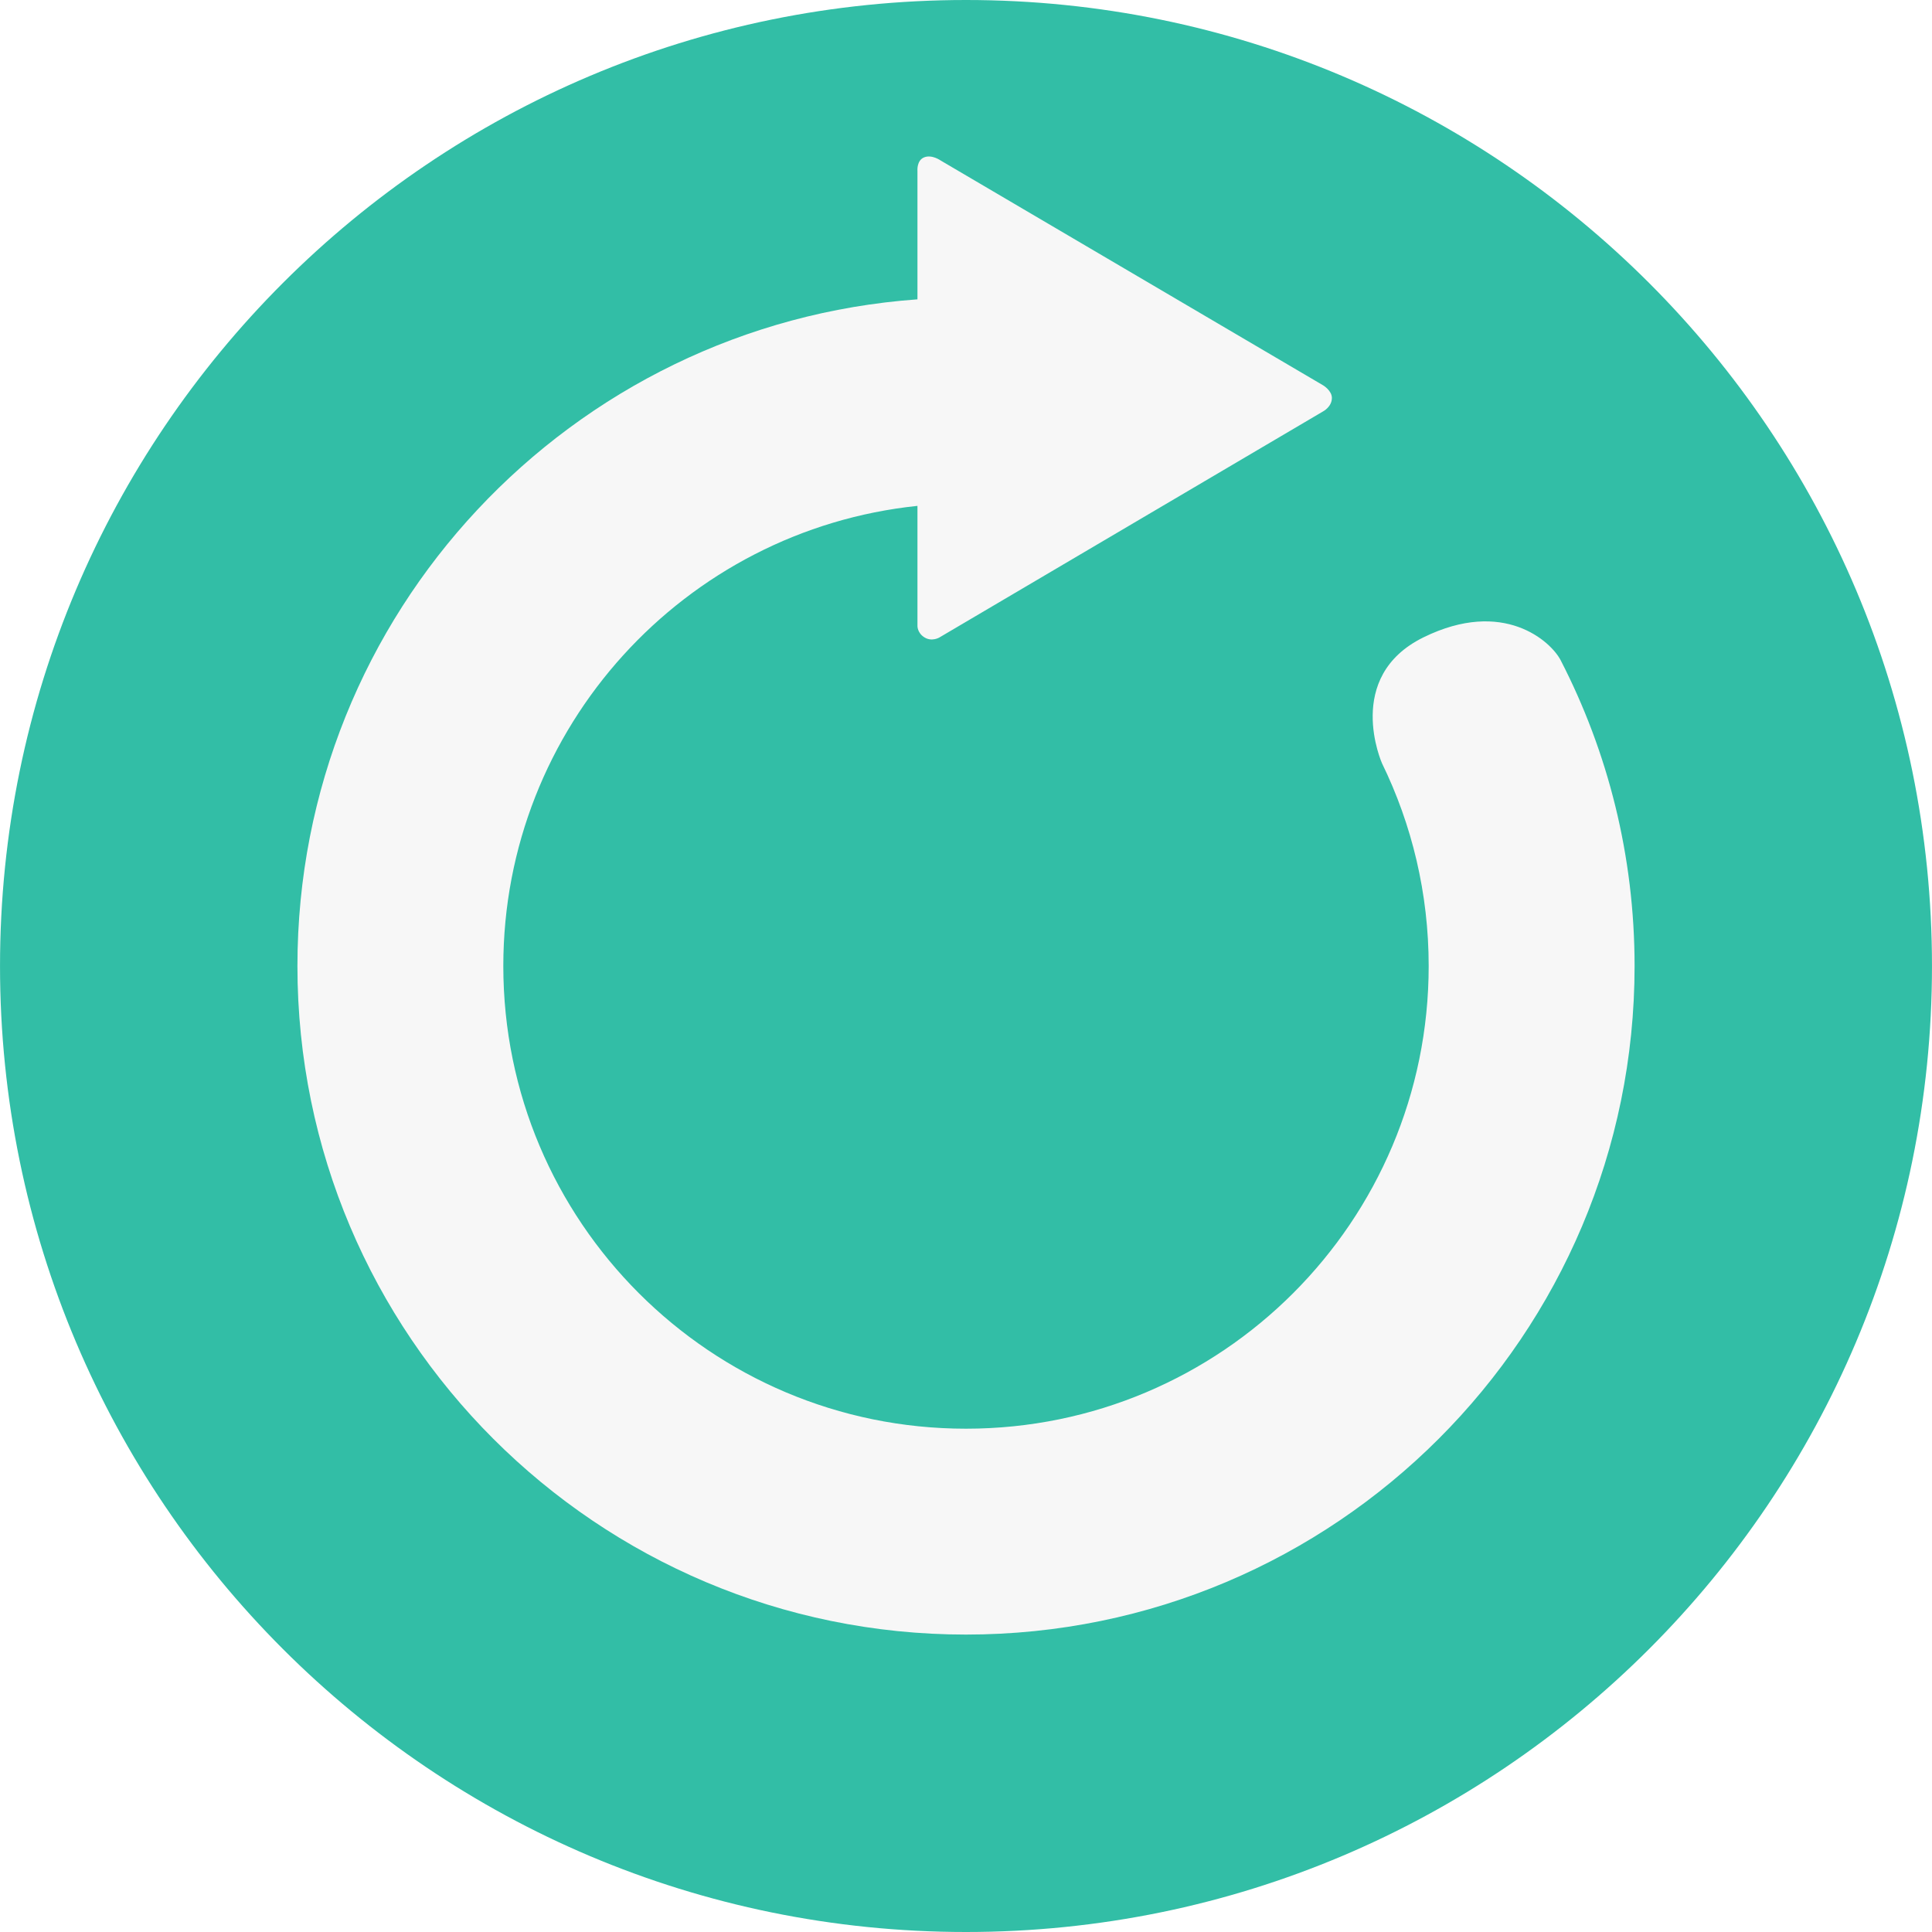
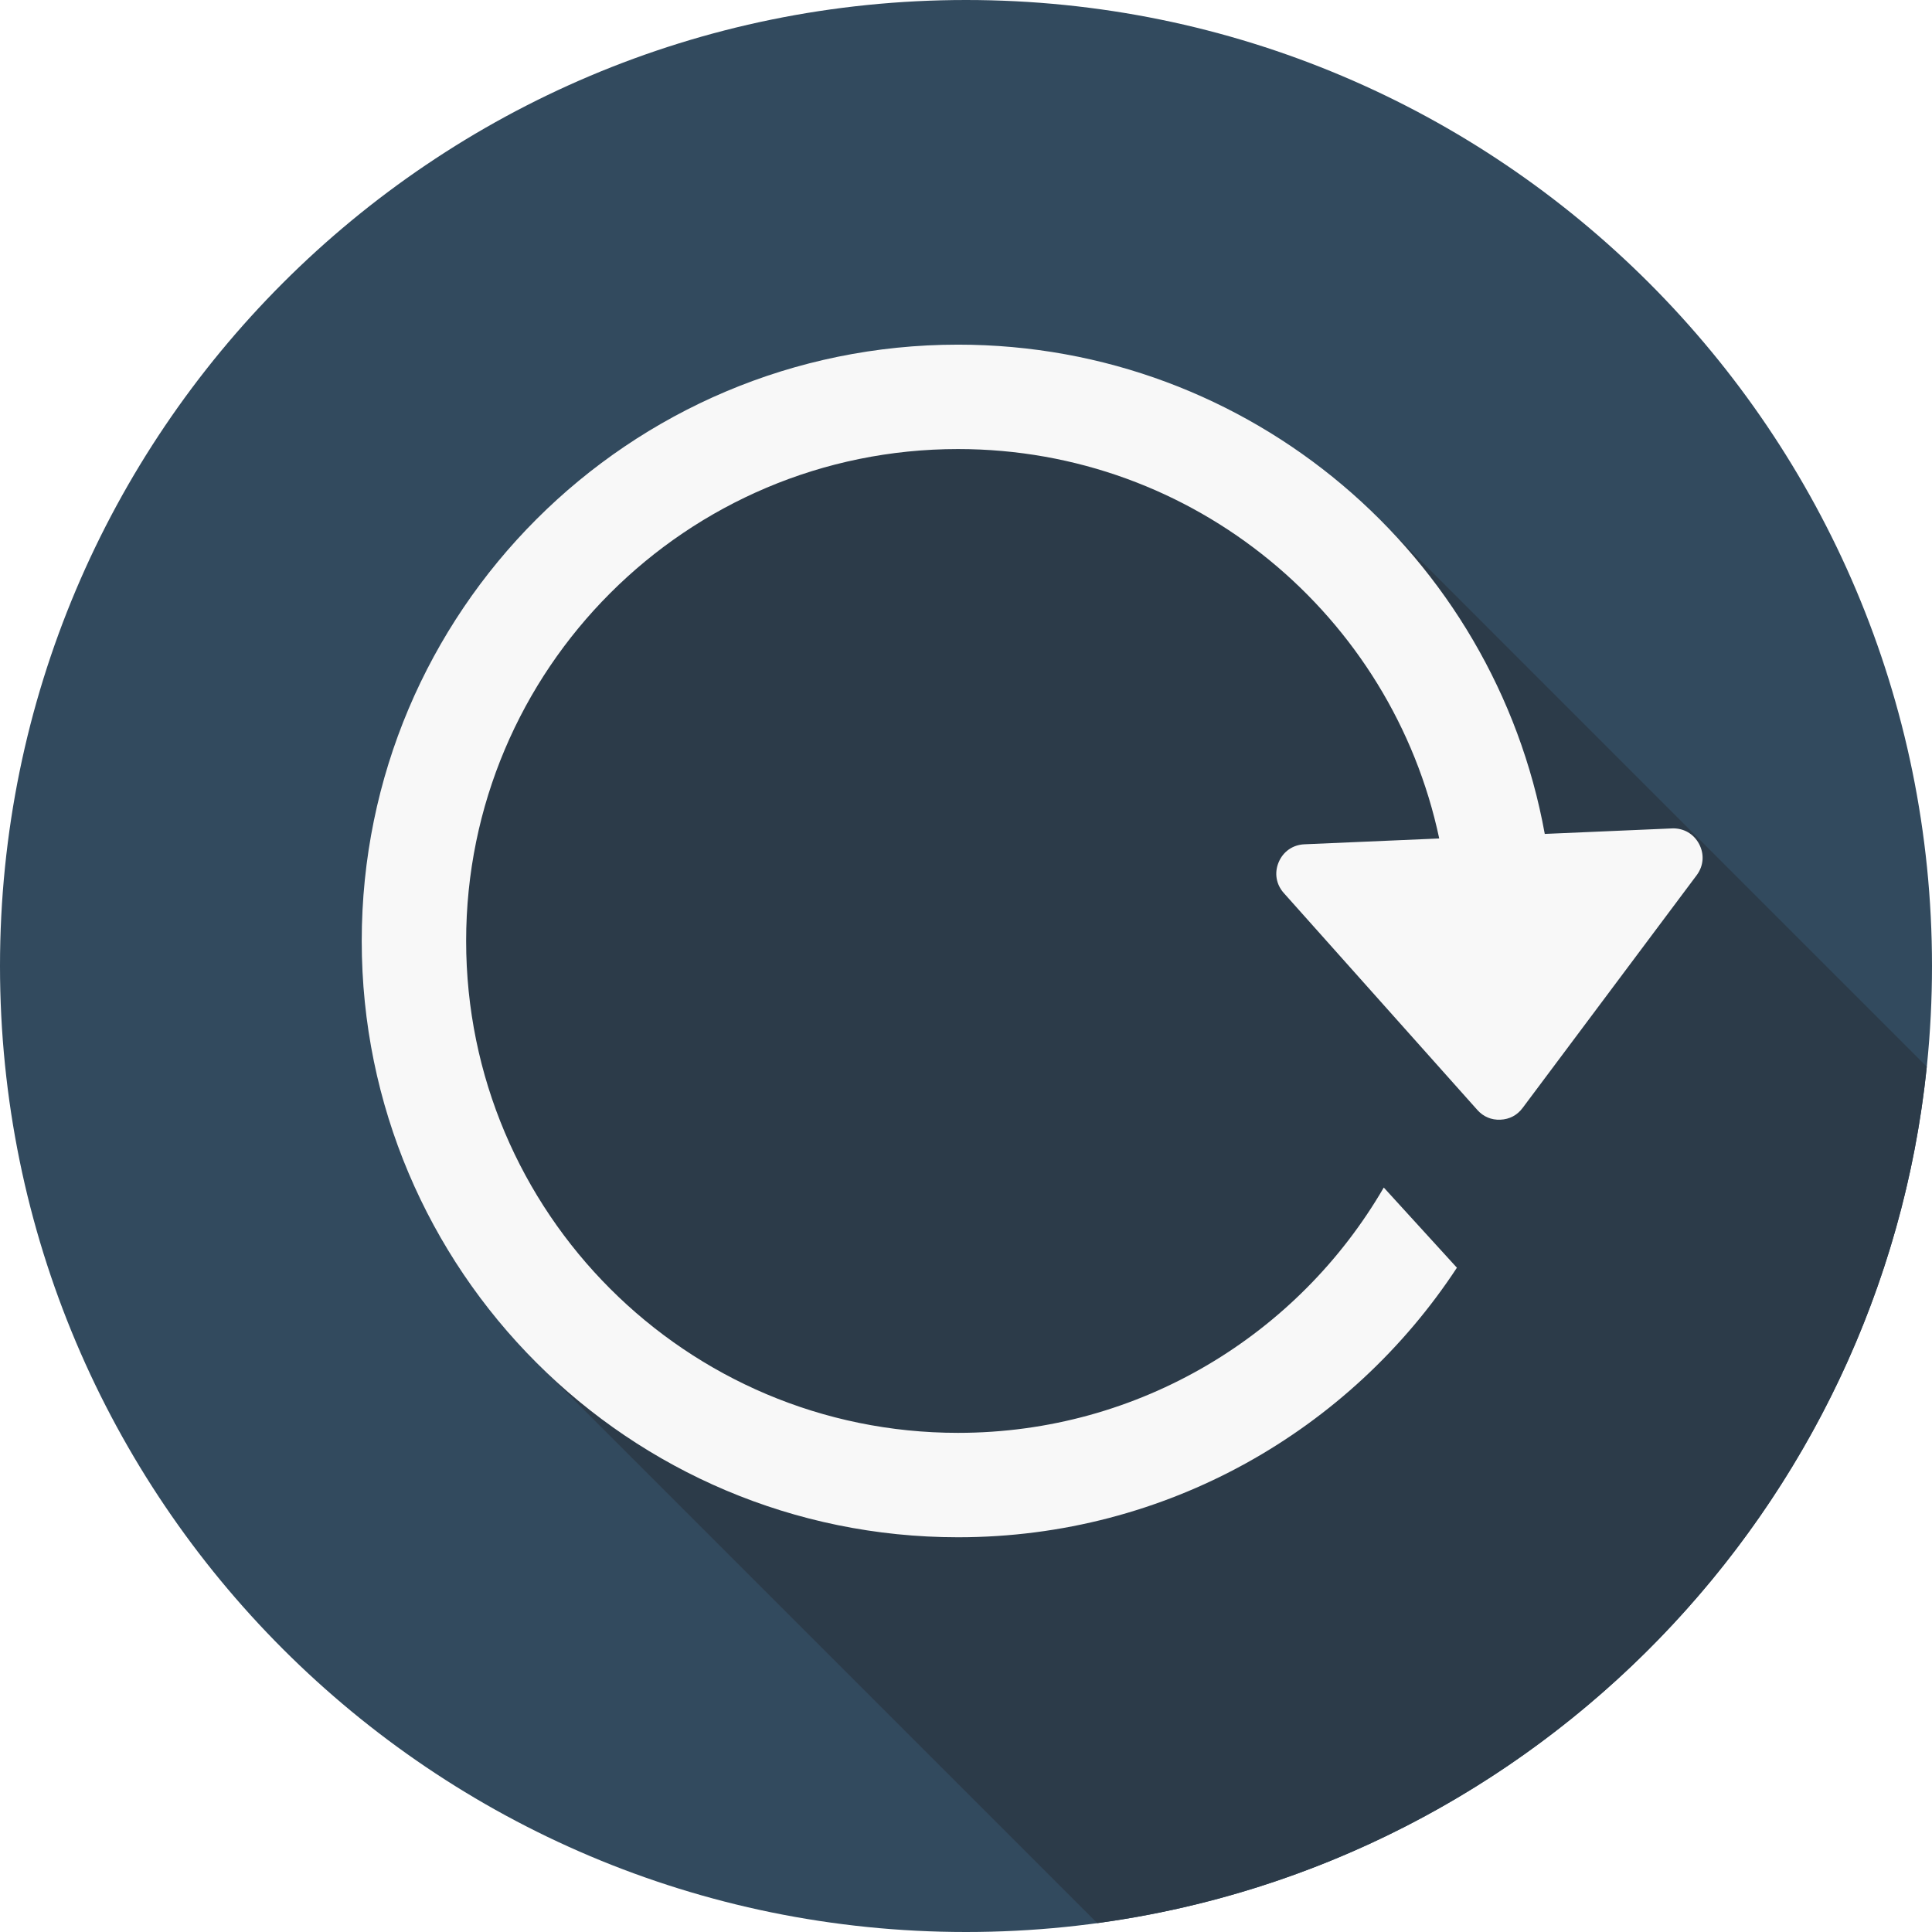
- <svg xmlns="http://www.w3.org/2000/svg" version="1.1" id="Layer_1" x="0px" y="0px" viewBox="0 0 496.166 496.166" style="enable-background:new 0 0 496.166 496.166;" xml:space="preserve">
-   <path style="fill:#32BEA6;" d="M0.005,248.087C0.005,111.063,111.073,0,248.079,0c137.014,0,248.082,111.062,248.082,248.087  c0,137.002-111.068,248.079-248.082,248.079C111.073,496.166,0.005,385.089,0.005,248.087z" />
-   <path style="fill:#F7F7F7;" d="M400.813,169.581c-2.502-4.865-14.695-16.012-35.262-5.891  c-20.564,10.122-10.625,32.351-10.625,32.351c7.666,15.722,11.98,33.371,11.98,52.046c0,65.622-53.201,118.824-118.828,118.824  c-65.619,0-118.82-53.202-118.82-118.824c0-61.422,46.6-111.946,106.357-118.173v30.793c0,0-0.084,1.836,1.828,2.999  c1.906,1.163,3.818,0,3.818,0l98.576-58.083c0,0,2.211-1.162,2.211-3.436c0-1.873-2.211-3.205-2.211-3.205l-98.248-57.754  c0,0-2.24-1.605-4.23-0.826c-1.988,0.773-1.744,3.481-1.744,3.481v32.993c-88.998,6.392-159.23,80.563-159.23,171.21  c0,94.824,76.873,171.696,171.693,171.696c94.828,0,171.707-76.872,171.707-171.696  C419.786,219.788,412.933,193.106,400.813,169.581z" />
+ <svg xmlns="http://www.w3.org/2000/svg" version="1.1" id="Layer_1" x="0px" y="0px" viewBox="0 0 512 512" style="enable-background:new 0 0 512 512;" xml:space="preserve" width="512px" height="512px" class="">
+   <g>
+     <circle style="fill:#324A5E" cx="256" cy="256" r="256" data-original="#FAD55C" class="" data-old_color="#324a5e" />
+     <path style="fill:#2C3B49" d="M510.616,282.696c-12.156,117.35-103.599,211.156-219.838,226.947l-151.85-151.85l3.018-3.018  c-23.622-27.346-37.918-62.986-37.918-101.96c0-86.18,69.867-156.041,156.041-156.041c38.974,0,74.613,14.296,101.96,37.918  l0.295-0.295l7.787,7.787l0.589,0.589L510.616,282.696z" data-original="#E3C04D" class="active-path" data-old_color="#2D3C4B" />
+     <path style="fill:#F8F8F8" d="M449.637,231.939l-46.128,61.679c-1.44,1.934-3.468,3.007-5.886,3.113  c-2.401,0.106-4.519-0.789-6.12-2.59l-51.274-57.472c-2.051-2.29-2.562-5.364-1.362-8.187c1.195-2.829,3.746-4.602,6.82-4.736  l22.922-0.989l10.95-0.472l1.851-0.083c-12.495-58.956-64.836-103.199-127.516-103.199c-71.995,0-130.362,58.361-130.362,130.362  c0,71.995,58.367,130.357,130.362,130.357c48.184,0,90.26-26.146,112.821-65.014l19.381,21.249  c-28.241,43.021-76.898,71.434-132.202,71.434c-87.281,0-158.031-70.75-158.031-158.025c0-87.281,70.75-158.031,158.031-158.031  c77.598,0,142.118,55.921,155.485,129.662l16.764-0.723l16.941-0.734c3.068-0.133,5.764,1.417,7.198,4.13  C451.716,226.38,451.477,229.482,449.637,231.939z" data-original="#F8F8F8" class="" />
+   </g>
</svg>
